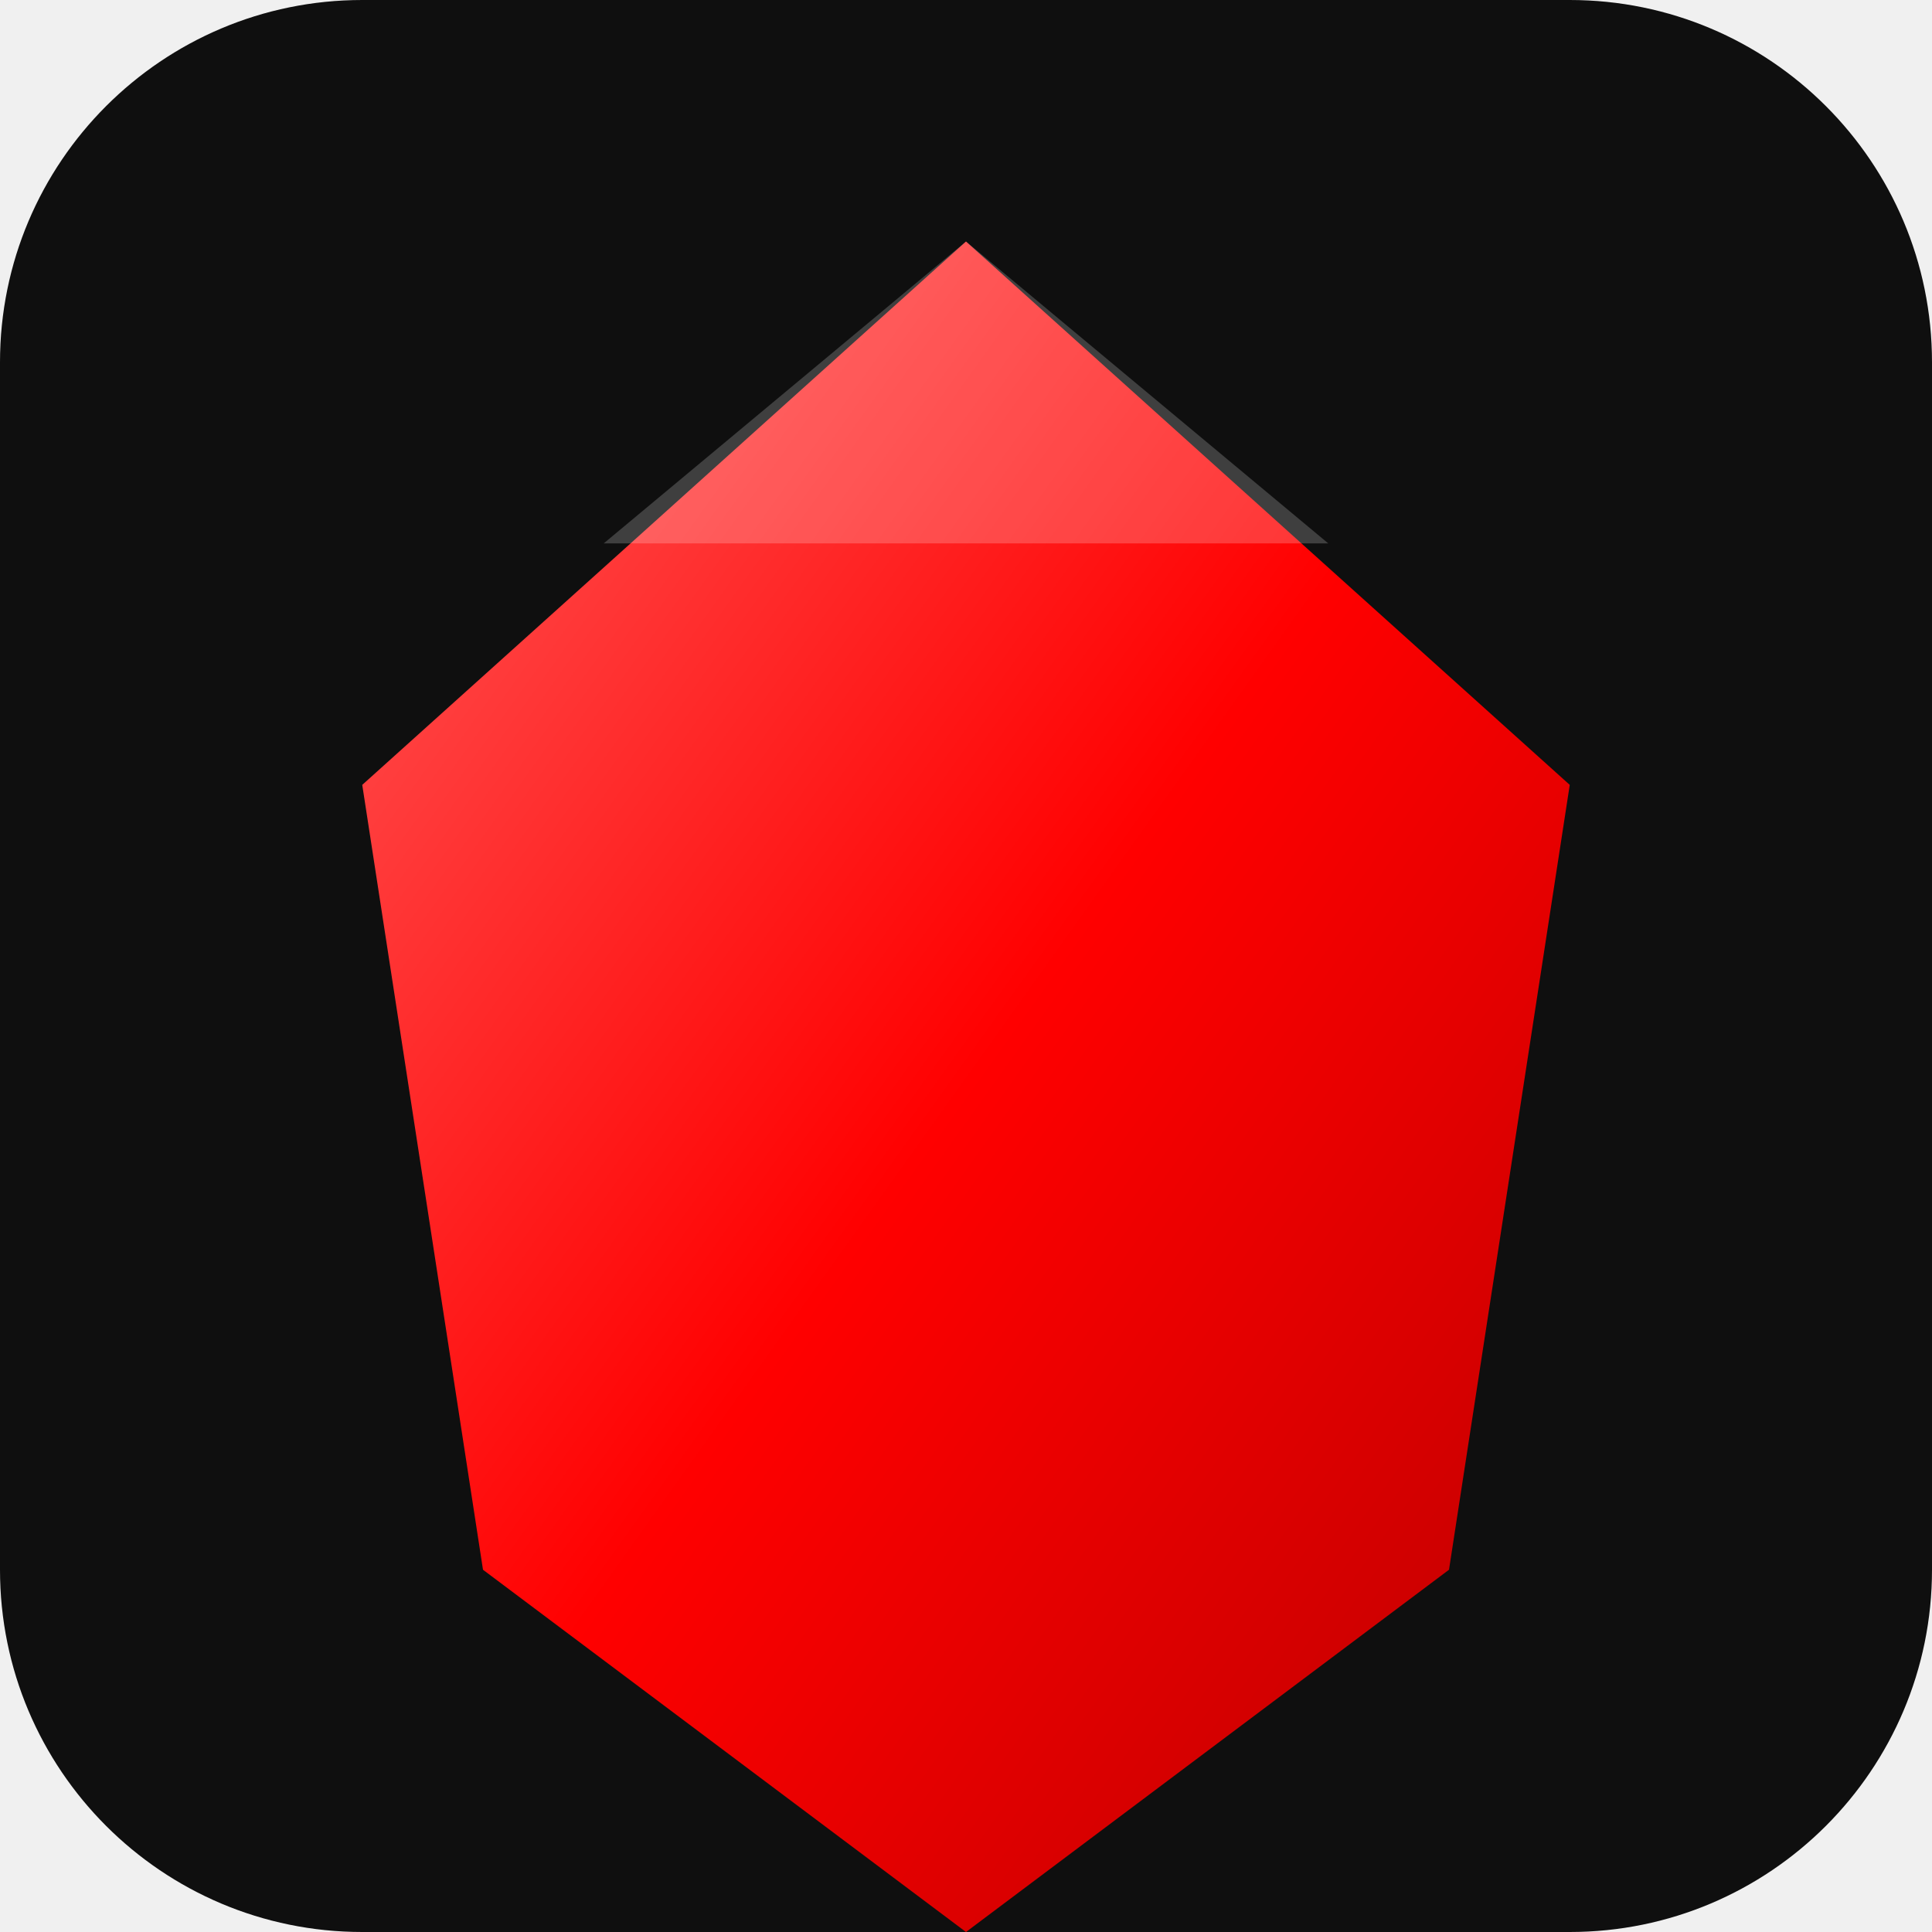
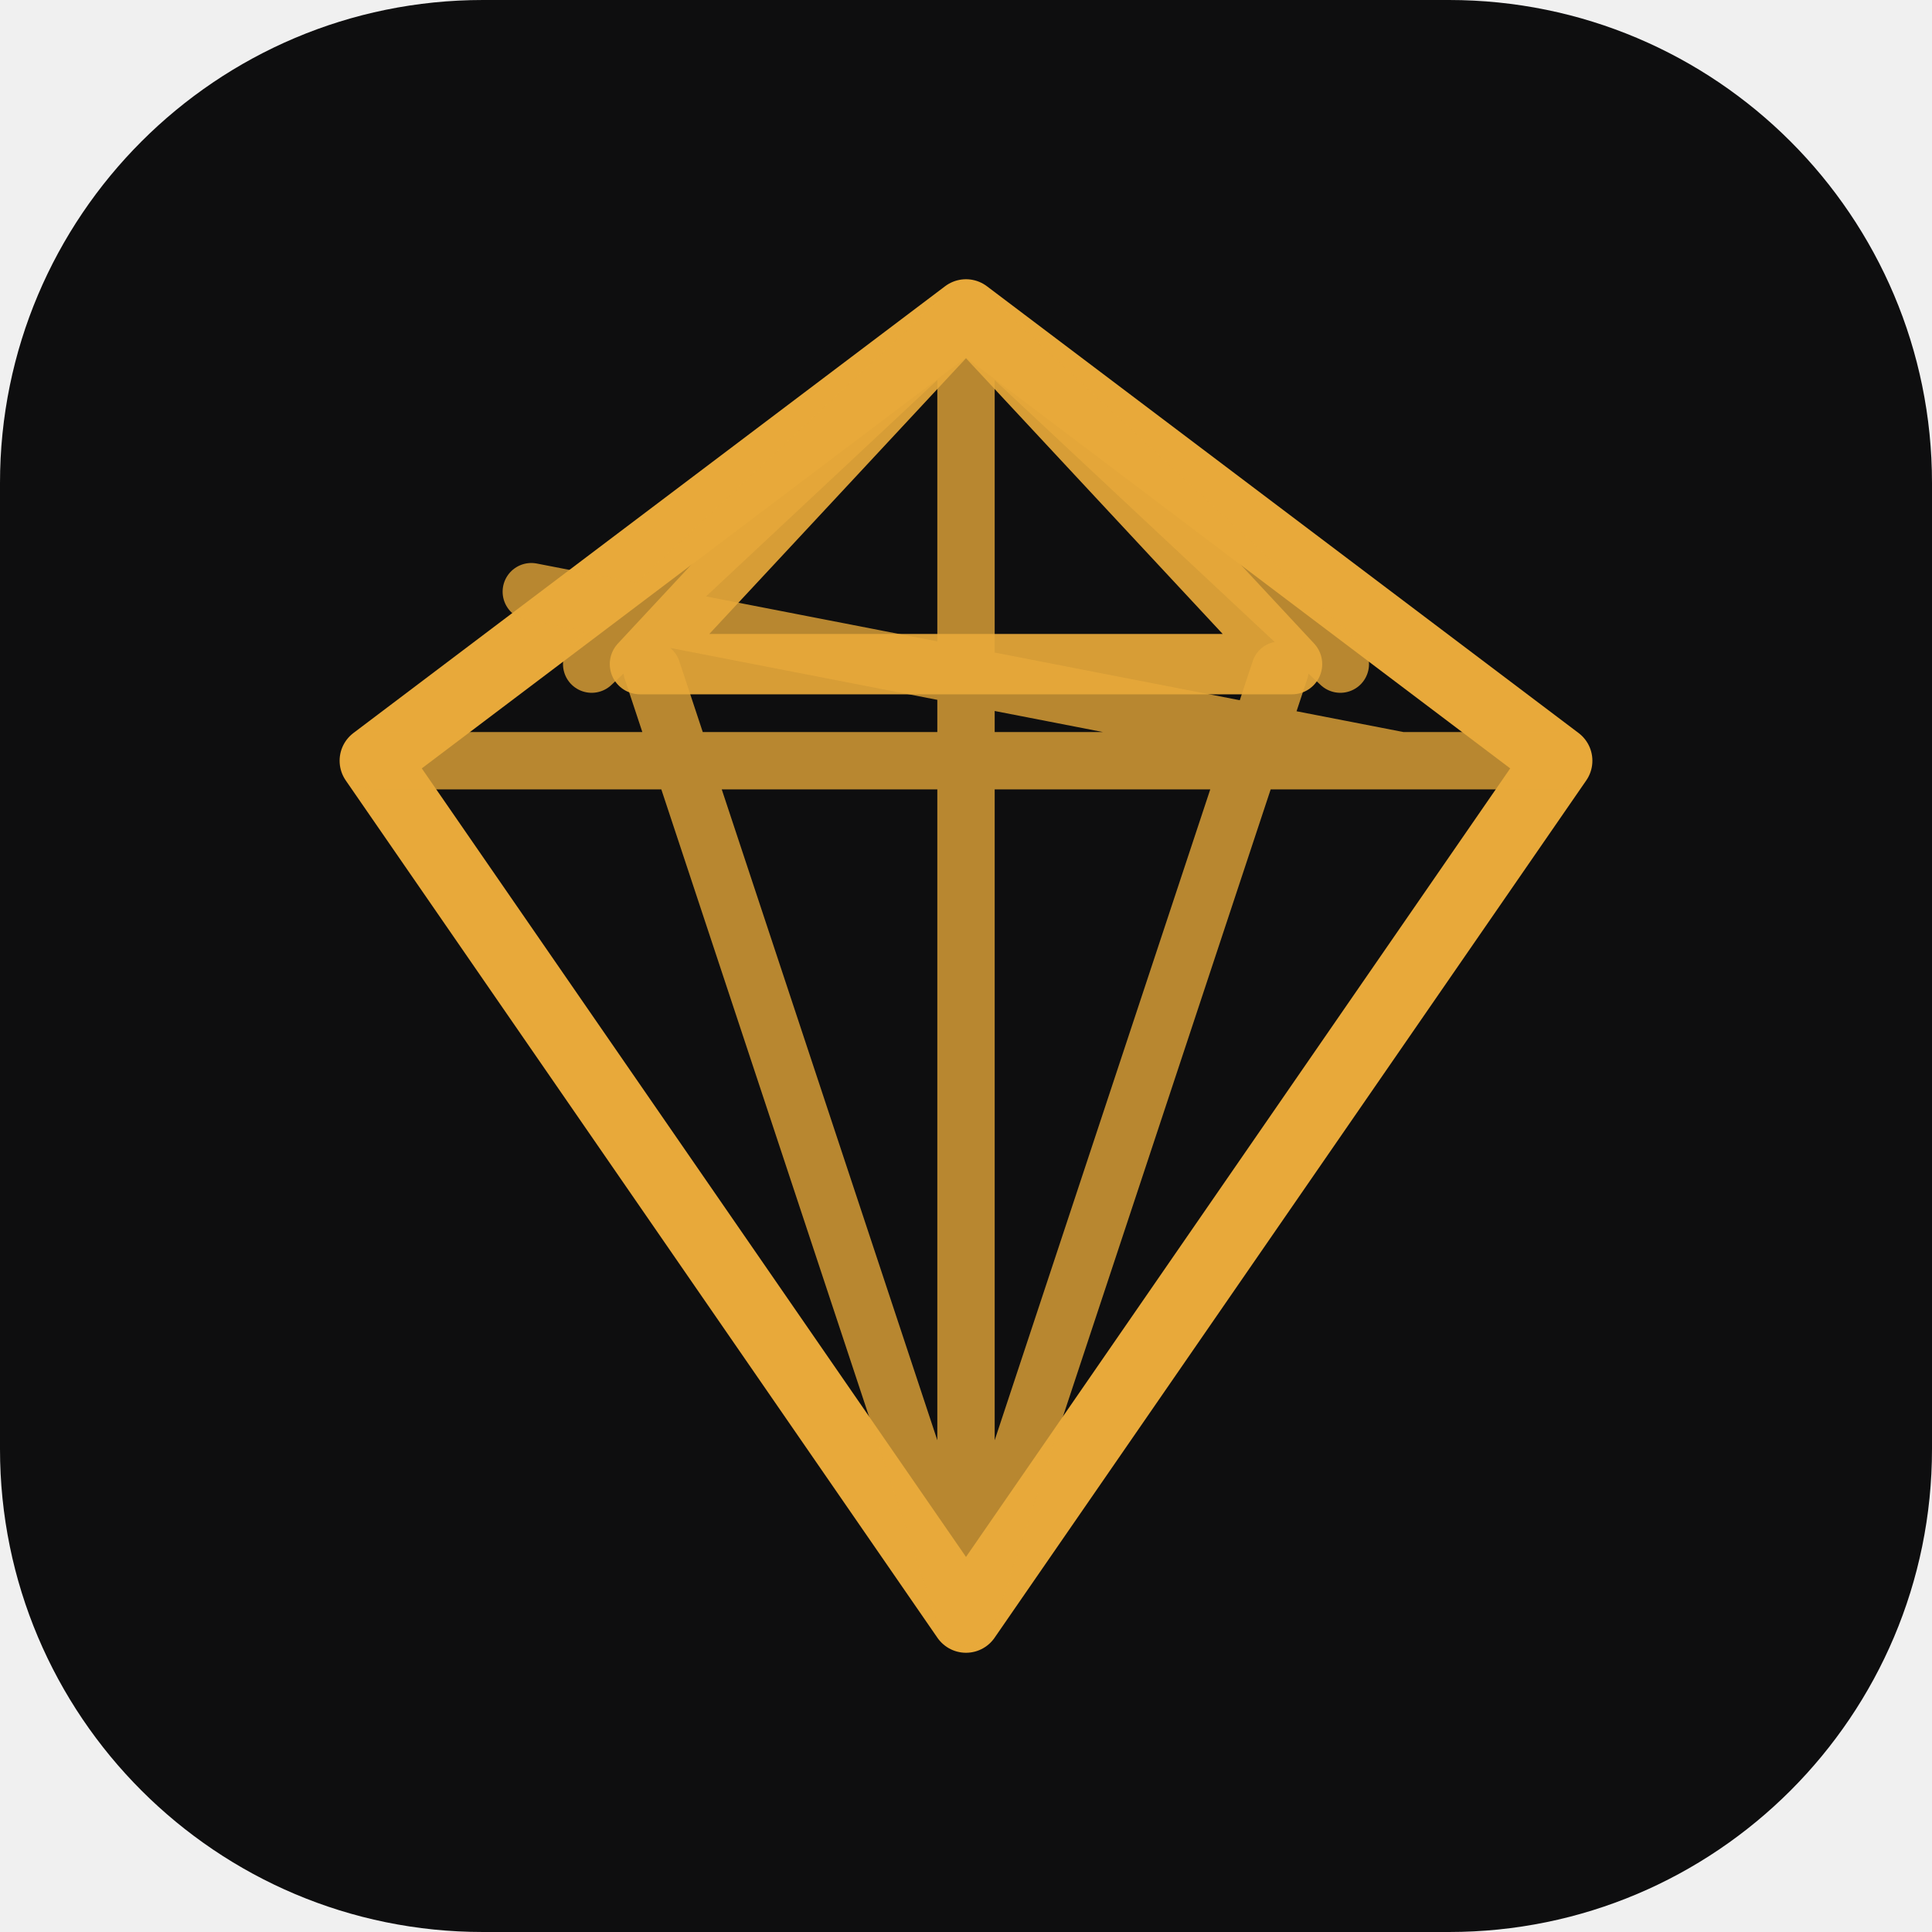
- <svg xmlns="http://www.w3.org/2000/svg" viewBox="0 0 32 32">
-   <defs>
-     <linearGradient id="g" x1="0%" y1="0%" x2="100%" y2="100%">
-       <stop offset="0%" stop-color="#ff5c5c" />
-       <stop offset="50%" stop-color="#ff0000" />
-       <stop offset="100%" stop-color="#b80000" />
-     </linearGradient>
-   </defs>
-   <rect width="32" height="32" rx="6" fill="#0f0f0f" />
-   <path fill="url(#g)" d="M16 4l10 9-2 13-8 6-8-6-2-13z" />
-   <path fill="#fff" fill-opacity="0.2" d="M16 4l6 5h-12z" />
+ <svg xmlns="http://www.w3.org/2000/svg" viewBox="0 0 32 32" fill="none">
+   <rect width="32" height="32" rx="8" fill="#0e0e0f" />
+   <path stroke="#e8a93a" stroke-width="1.15" stroke-linecap="round" stroke-linejoin="round" d="M16 5.2L25.8 12.6L16 26.8L6.2 12.6L16 5.2z" />
+   <path stroke="#e8a93a" stroke-width="1" stroke-linecap="round" stroke-linejoin="round" opacity="0.92" d="M16 5.2l5.4 5.8h-10.8L16 5.2z" />
+   <path stroke="#e8a93a" stroke-width="0.95" stroke-linecap="round" stroke-linejoin="round" opacity="0.78" d="M16 5.2v21.6M6.2 12.6h19.6M10.8 11.1L16 26.8l5.2-15.7M8.8 9.8l14.4 2.8M16 5.2l-6.2 5.8M16 5.2l6.2 5.8" />
</svg>
